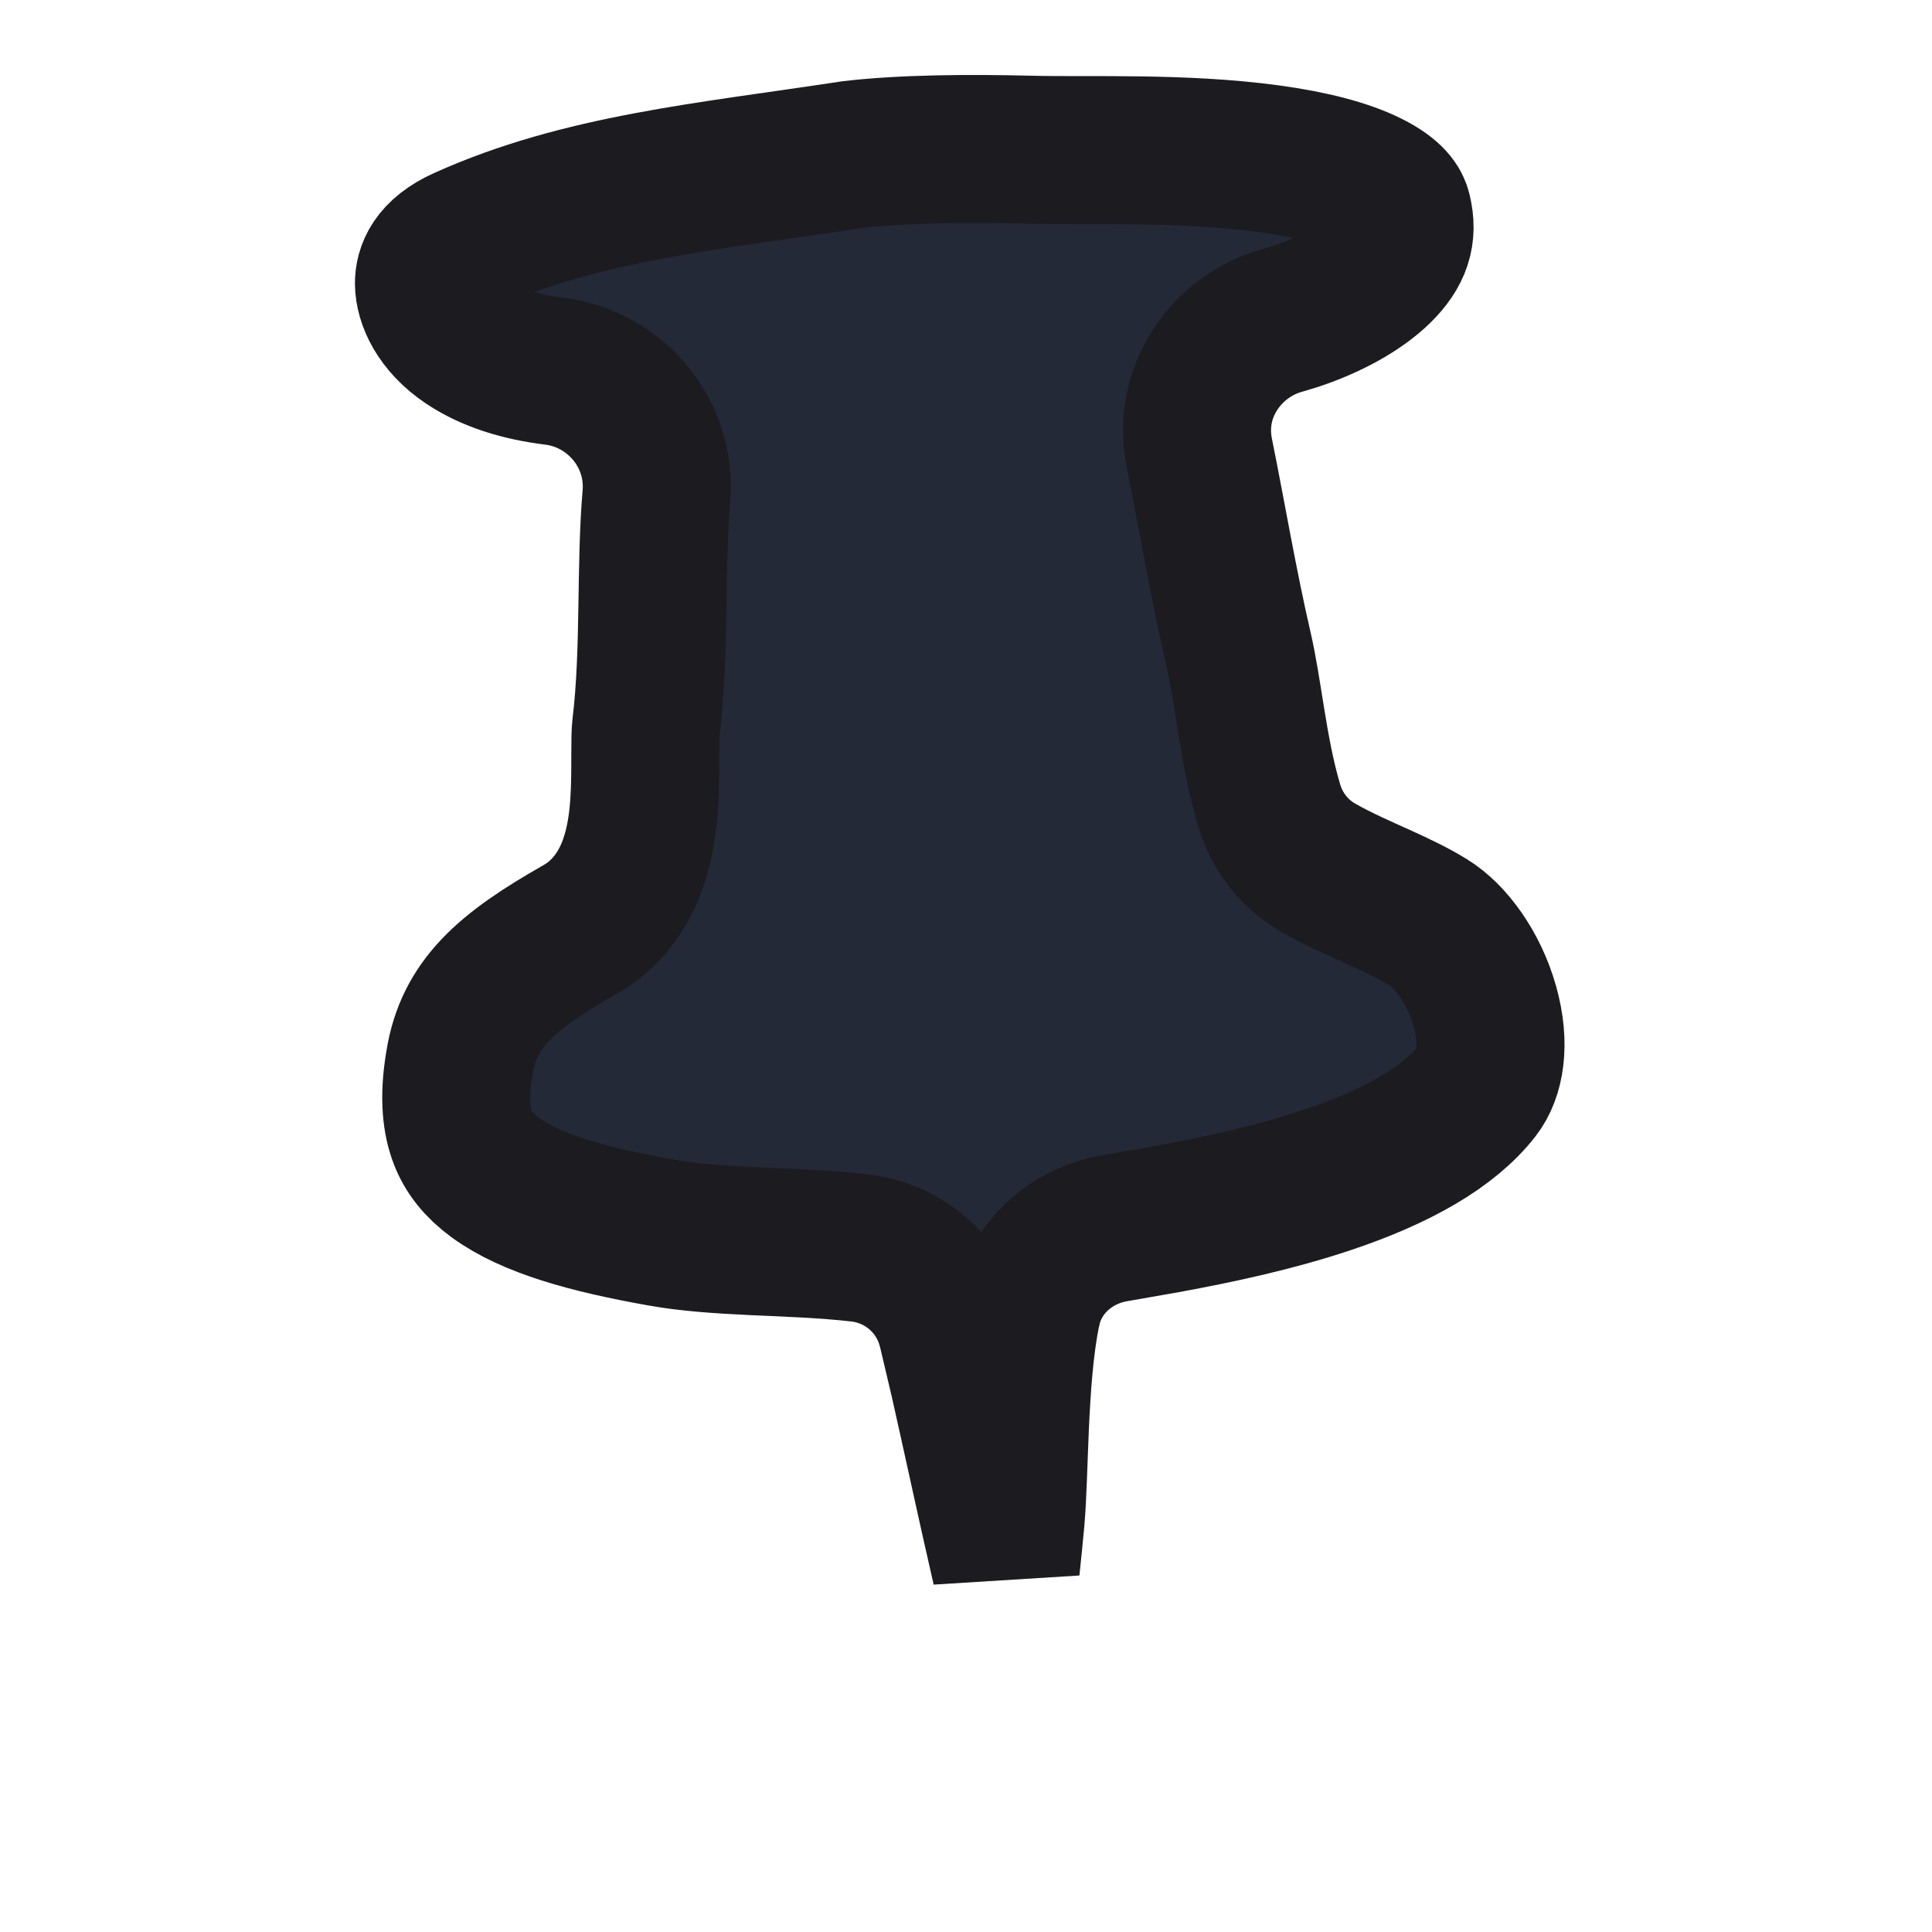
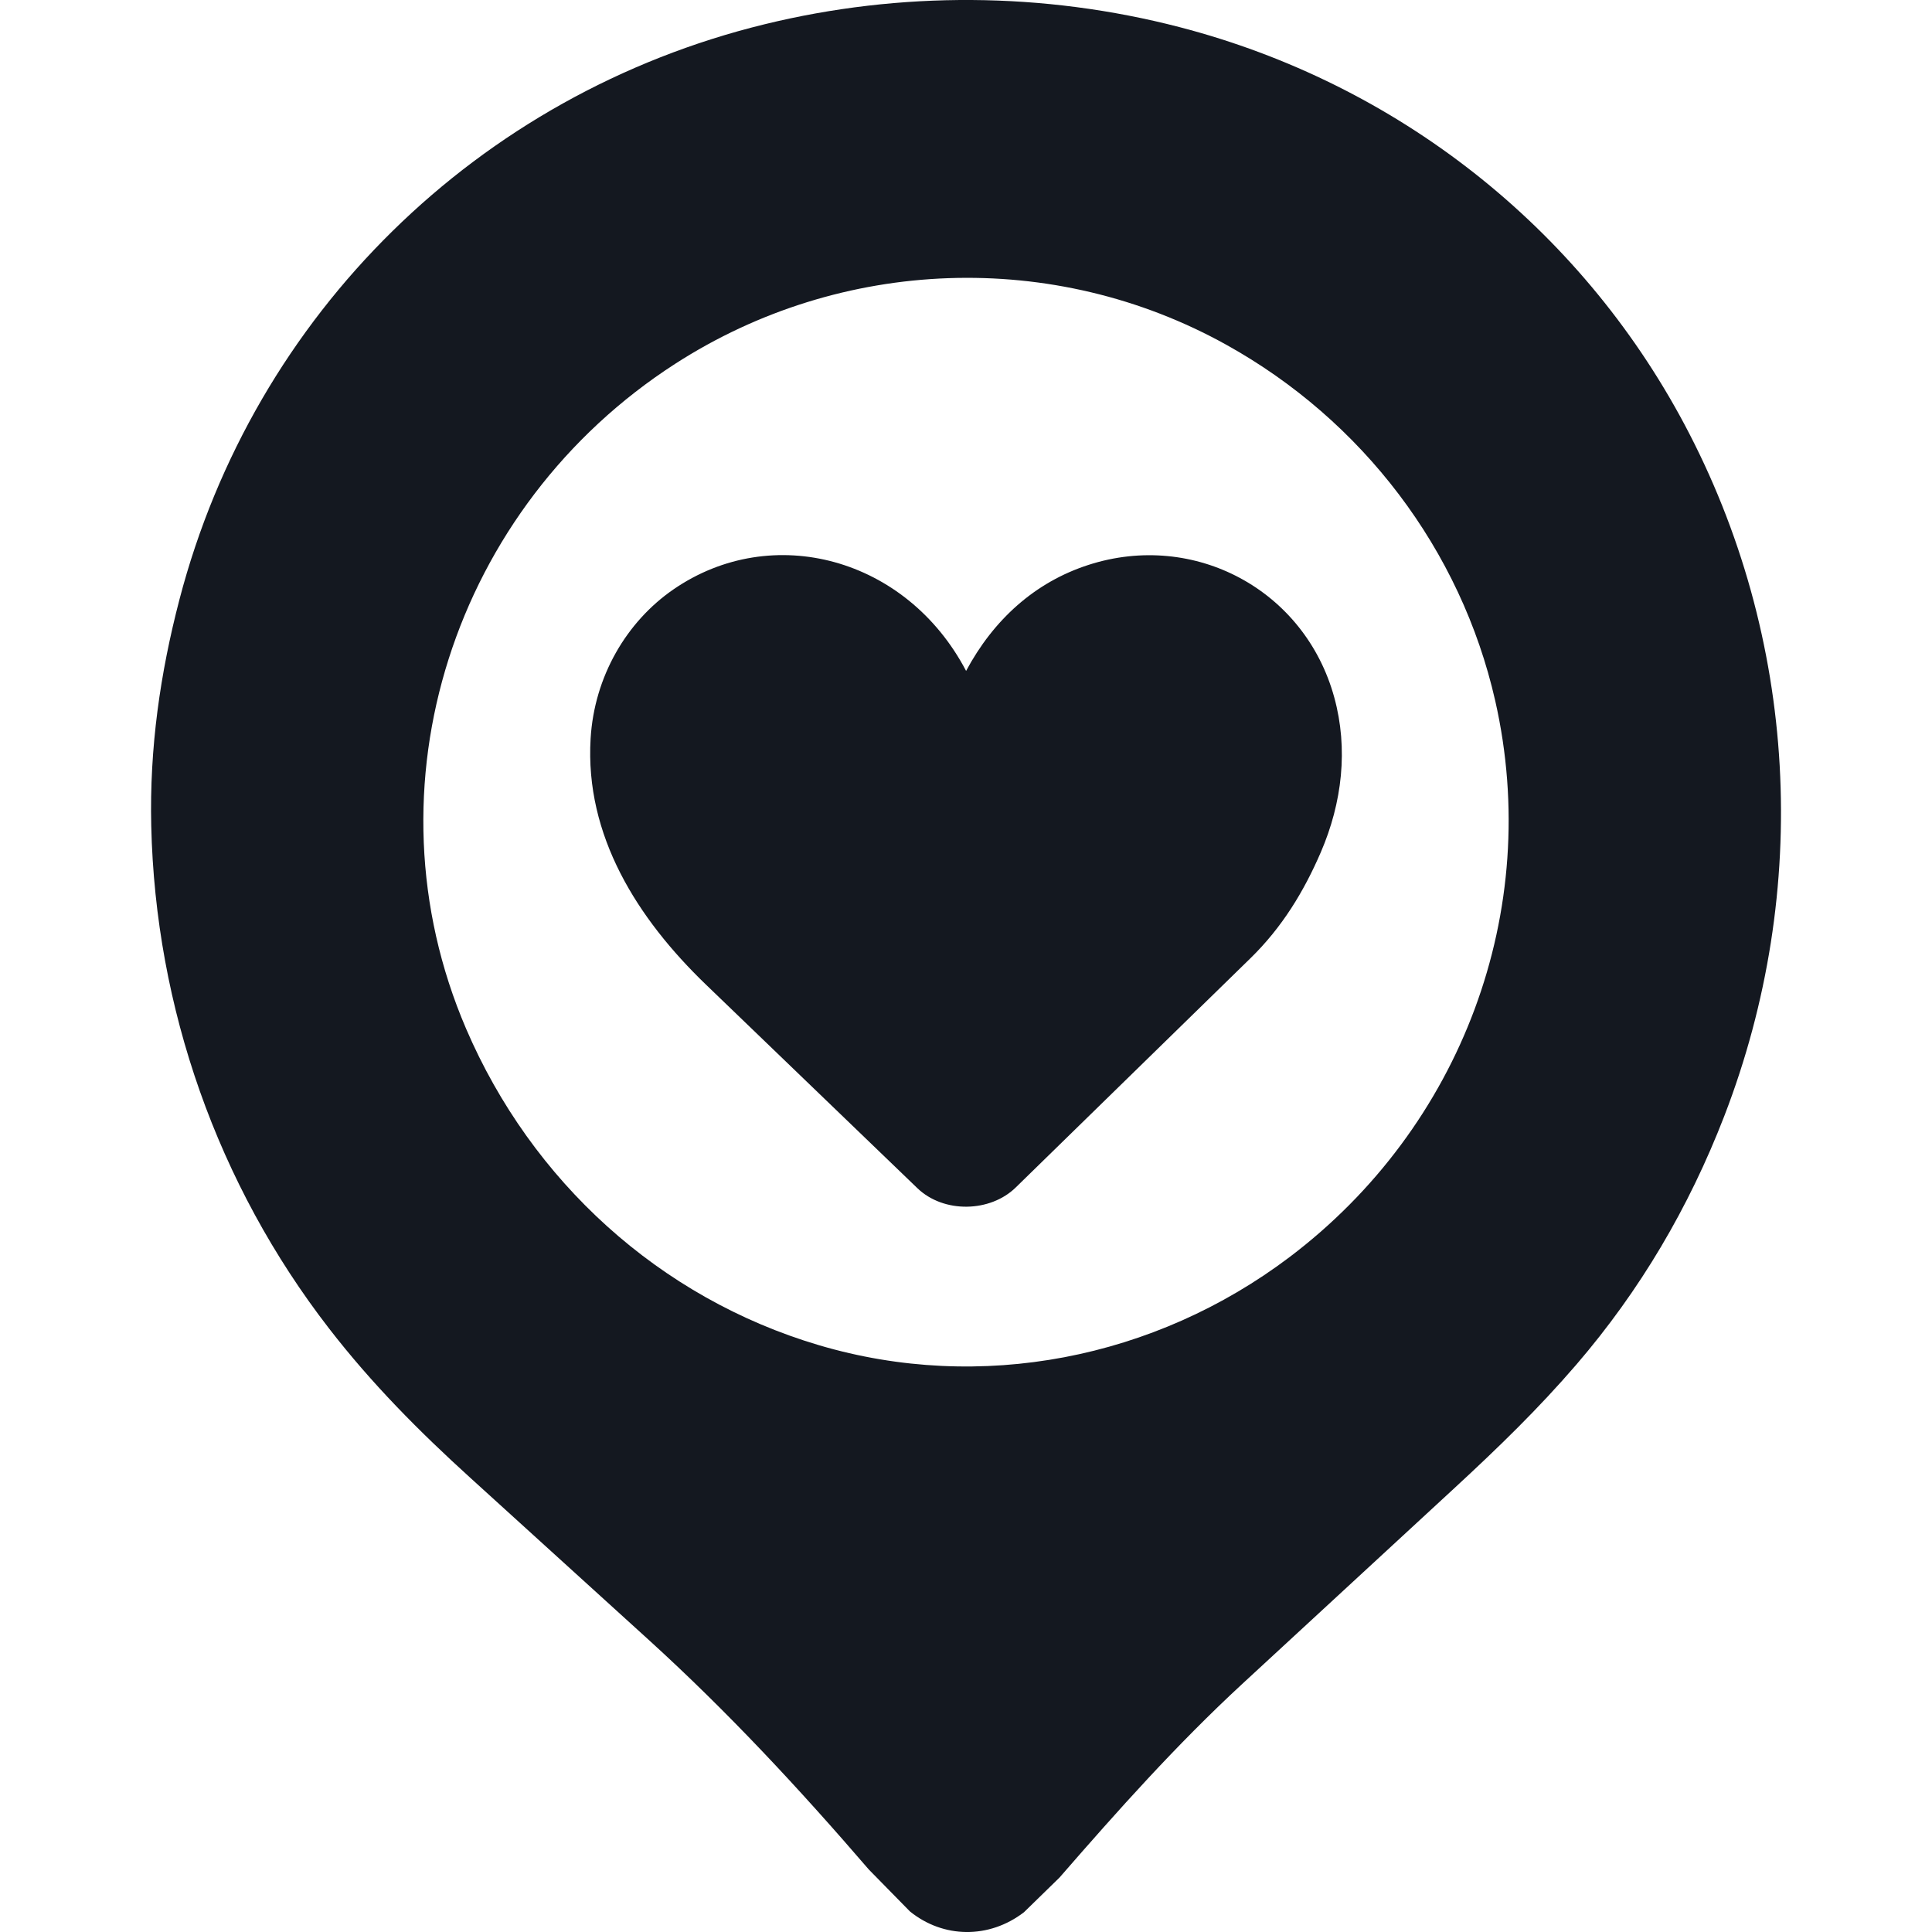
- <svg xmlns="http://www.w3.org/2000/svg" width="32" height="32" viewBox="0 0 26.107 26.107" fill="none">
-   <g transform="rotate(-4 13.0533 13.0533) translate(5.0533 1)">
-     <path d="M7.229 1.009C7.922 0.976 8.814 1.033 9.631 1.11C10.452 1.188 11.684 1.217 12.841 1.456C13.409 1.574 13.863 1.726 14.169 1.908C14.465 2.084 14.517 2.219 14.529 2.293C14.582 2.601 14.489 2.826 14.219 3.058C13.948 3.289 13.533 3.483 13.062 3.606L12.856 3.653C12.116 3.809 11.518 4.512 11.629 5.359C11.736 6.177 11.831 7.153 11.972 8.037C12.017 8.322 12.04 8.627 12.075 9.007C12.108 9.365 12.15 9.779 12.241 10.184C12.322 10.541 12.537 10.861 12.852 11.068C13.114 11.242 13.407 11.394 13.635 11.517C13.881 11.65 14.087 11.766 14.271 11.899C14.557 12.103 14.845 12.548 14.956 13.082C15.067 13.617 14.958 14.012 14.771 14.22C14.36 14.679 13.635 15.03 12.662 15.28C11.948 15.464 11.184 15.575 10.458 15.656L9.747 15.73C9.252 15.78 8.737 16.091 8.528 16.651L8.491 16.766C8.362 17.227 8.286 17.792 8.229 18.277C8.169 18.804 8.131 19.231 8.079 19.563C8.045 19.777 8.006 19.992 7.969 20.206C7.827 19.307 7.692 18.349 7.581 17.631L7.465 16.921L7.44 16.811C7.298 16.269 6.856 15.857 6.301 15.754C5.827 15.666 5.317 15.614 4.879 15.563C4.419 15.509 4.011 15.453 3.642 15.36C2.672 15.117 1.912 14.848 1.452 14.459C1.245 14.283 1.12 14.099 1.056 13.89C0.99 13.676 0.964 13.359 1.08 12.885L1.082 12.876C1.264 12.1 1.789 11.697 2.833 11.197C3.264 10.991 3.491 10.63 3.609 10.355C3.728 10.079 3.784 9.789 3.815 9.56C3.848 9.325 3.863 9.085 3.876 8.907C3.891 8.702 3.9 8.597 3.911 8.539C4.013 8.014 4.066 7.443 4.111 6.92C4.158 6.377 4.198 5.883 4.269 5.431C4.401 4.585 3.824 3.806 3.013 3.648C2.548 3.557 2.161 3.402 1.866 3.174C1.498 2.889 1.391 2.556 1.404 2.347C1.415 2.189 1.498 1.957 1.929 1.799C3.559 1.2 5.253 1.17 7.229 1.009Z" fill="#232936" stroke="#1C1B1F" stroke-width="2" />
+ <svg xmlns="http://www.w3.org/2000/svg" width="32" height="32" viewBox="0 0 26.766 26.766" fill="none">
+   <g transform="translate(2.0923 0)">
+     <path d="M12.094 26.492C11.61 26.864 10.976 26.855 10.514 26.481L9.945 25.901C8.98 24.78 7.99 23.714 6.892 22.716L4.427 20.477C3.714 19.83 3.058 19.17 2.465 18.403C0.923 16.409 0.061 13.965 0.003 11.441C-0.022 10.362 0.127 9.327 0.394 8.305C1.427 4.351 4.529 1.306 8.501 0.336C10.38 -0.124 12.366 -0.113 14.25 0.376C17.256 1.157 19.785 3.142 21.242 5.875C22.819 8.835 23.004 12.333 21.796 15.462C21.306 16.729 20.631 17.877 19.745 18.907C19.218 19.519 18.669 20.051 18.075 20.6L15.117 23.33C14.204 24.174 13.398 25.078 12.586 26.012L12.094 26.492ZM15.773 17.416C18.154 15.616 19.282 12.619 18.623 9.71C18.147 7.613 16.78 5.823 14.9 4.778C12.507 3.447 9.562 3.557 7.262 5.04C4.197 7.015 2.924 10.896 4.365 14.252C5.272 16.364 7.044 17.982 9.252 18.636C11.49 19.299 13.906 18.826 15.773 17.416Z" fill="#141820" />
+     <path d="M15.231 13.276L11.98 16.451C11.627 16.797 10.982 16.813 10.616 16.46L7.687 13.64C6.737 12.725 6.01 11.576 6.09 10.233C6.141 9.372 6.589 8.612 7.237 8.166C8.607 7.222 10.47 7.727 11.292 9.295C11.671 8.587 12.244 8.066 12.988 7.826C14.454 7.353 15.985 8.172 16.393 9.663C16.588 10.374 16.503 11.12 16.205 11.81C15.973 12.347 15.672 12.846 15.231 13.276Z" fill="#141820" />
  </g>
</svg>
